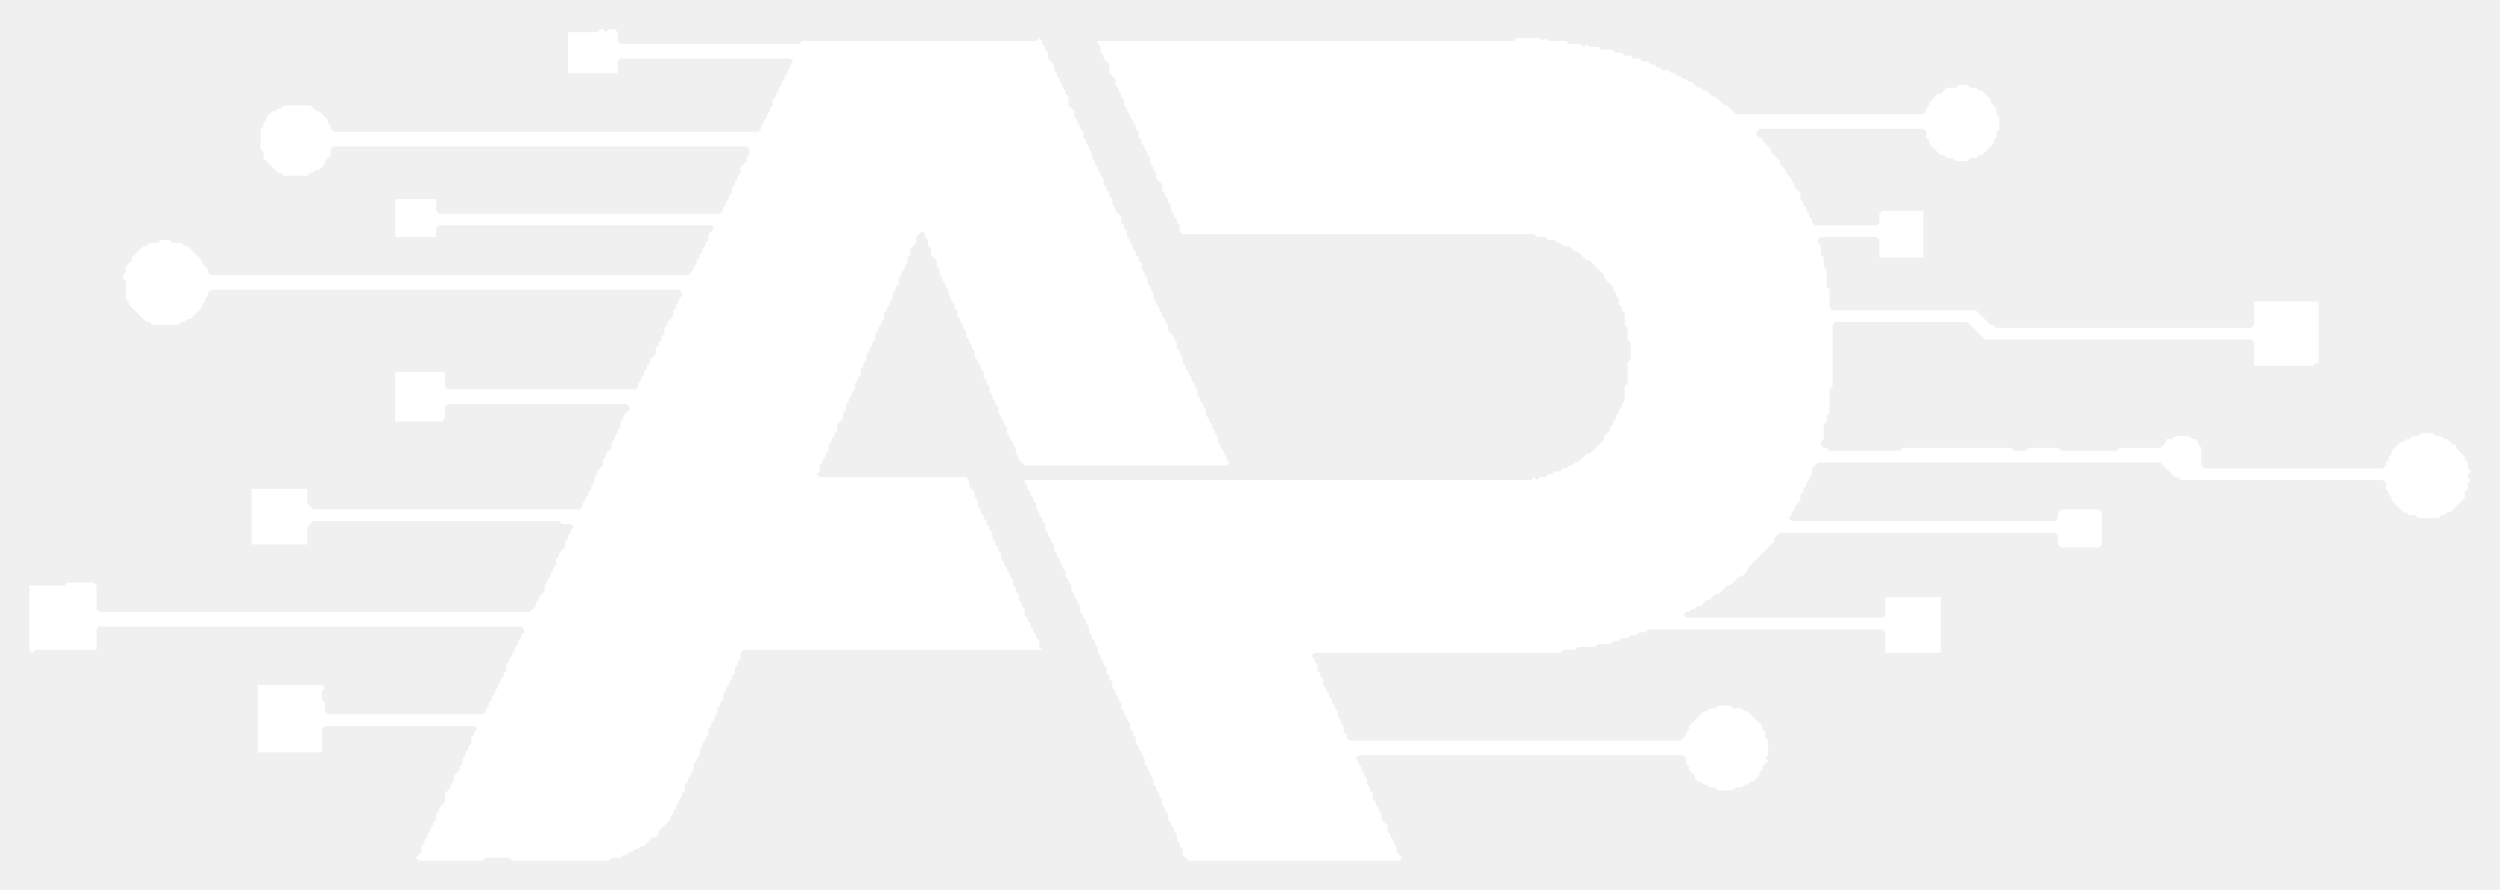
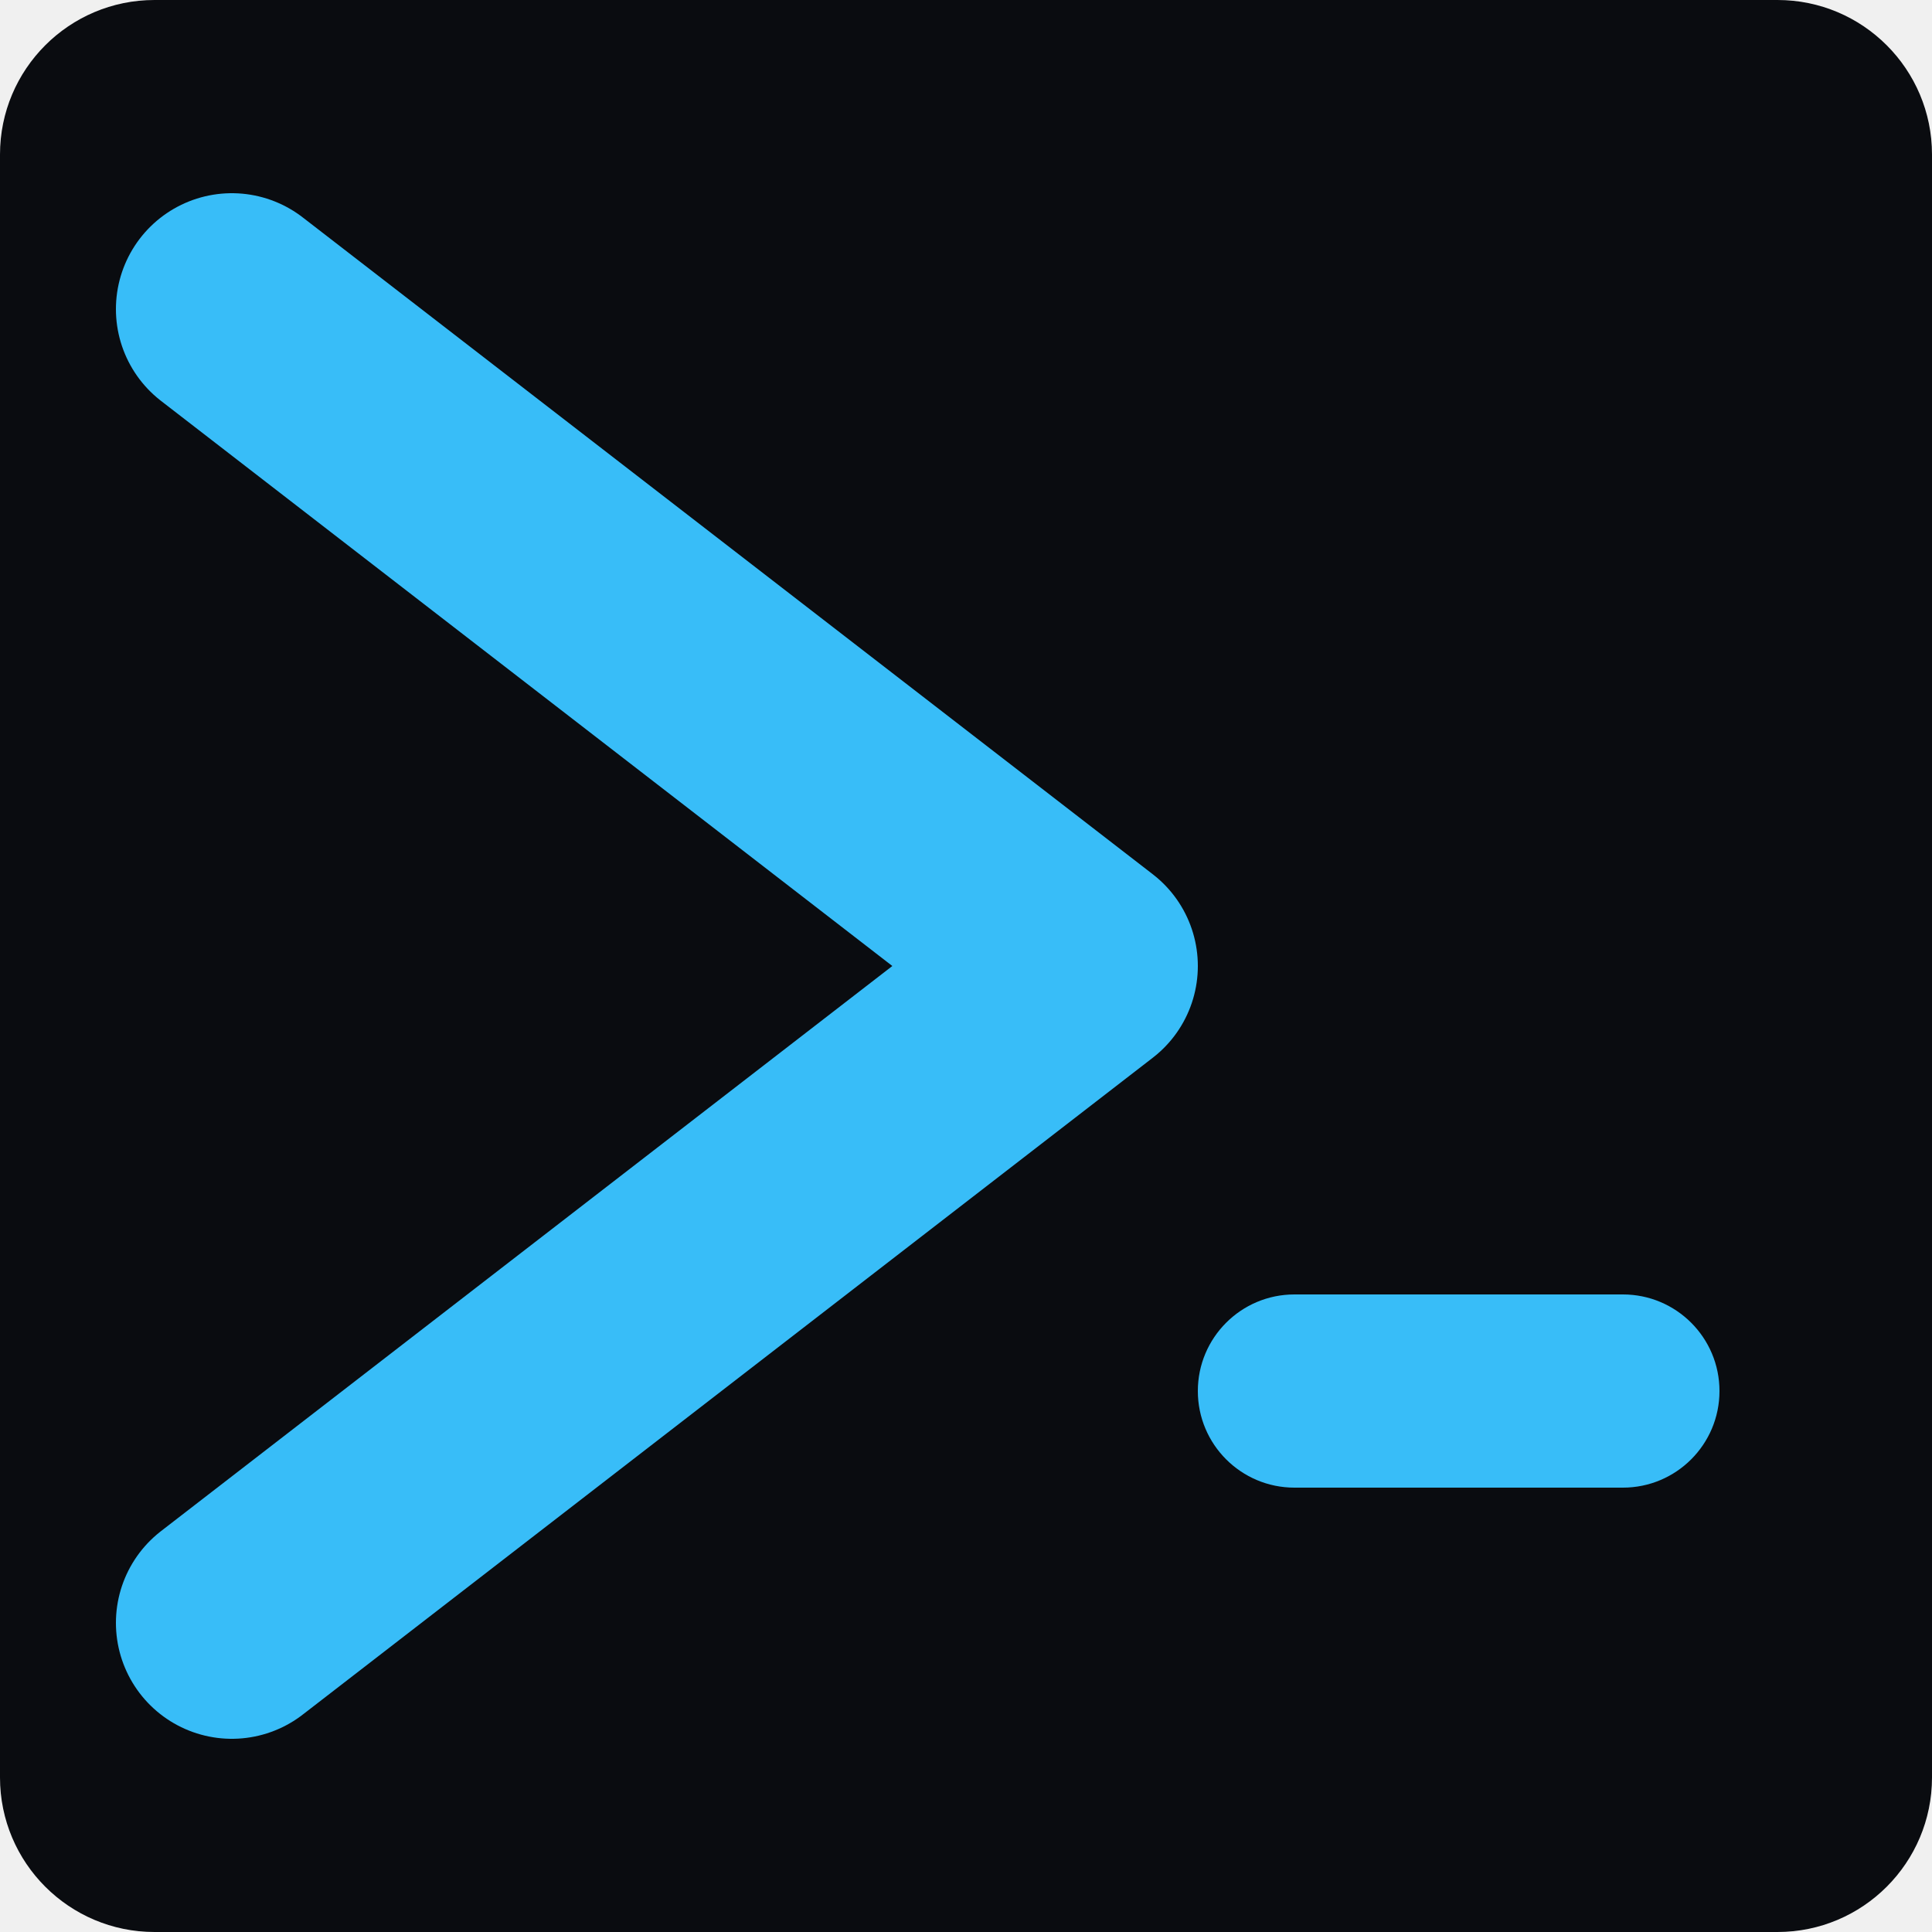
- <svg xmlns="http://www.w3.org/2000/svg" viewBox="353 348 854 304">
-   <path d="M 871 361 870 362 728 362 728 363 729 364 729 366 730 367 730 368 732 370 732 373 734 375 734 377 735 378 735 379 736 380 736 381 737 382 737 384 738 385 738 386 739 387 739 388 740 389 740 390 741 391 741 392 742 393 742 395 743 396 743 397 744 398 744 399 745 400 745 401 746 402 746 404 747 405 747 406 748 407 748 409 750 411 750 413 751 414 751 415 752 416 752 417 753 418 753 420 754 421 754 422 755 423 755 424 756 425 756 427 757 428 877 428 878 429 881 429 882 430 884 430 885 431 886 431 887 432 889 432 891 434 892 434 895 437 896 437 901 442 901 443 904 446 904 447 905 448 905 449 906 450 906 452 907 453 907 454 908 455 908 459 909 460 909 464 910 465 910 471 909 472 909 479 908 480 908 485 907 486 907 487 906 488 906 489 905 490 905 491 904 492 904 493 903 494 903 495 901 497 901 498 896 503 895 503 892 506 891 506 890 507 889 507 888 508 887 508 886 509 884 509 883 510 882 510 881 511 879 511 878 512 877 511 876 512 703 512 703 513 704 514 704 515 705 516 705 517 706 518 706 519 707 520 707 522 708 523 708 524 709 525 709 526 710 527 710 529 711 530 711 531 712 532 712 533 713 534 713 536 714 537 714 538 715 539 715 540 716 541 716 542 717 543 717 545 718 546 718 547 719 548 719 550 720 551 720 552 721 553 721 554 722 555 722 557 723 558 723 559 724 560 724 561 725 562 725 564 726 565 726 566 727 567 727 568 728 569 728 571 729 572 729 573 730 574 730 575 731 576 731 578 732 579 732 580 733 581 733 583 734 584 734 585 735 586 735 587 736 588 736 590 737 591 737 592 738 593 738 594 739 595 739 597 740 598 740 599 741 600 741 602 742 603 742 604 743 605 743 606 744 607 744 609 745 610 745 611 746 612 746 613 747 614 747 616 748 617 748 618 749 619 749 620 750 621 750 623 751 624 751 625 752 626 752 628 753 629 753 630 754 631 754 632 755 633 755 635 756 636 756 637 757 638 757 640 759 642 831 642 832 641 830 639 830 637 829 636 829 635 828 634 828 633 827 632 827 630 825 628 825 626 824 625 824 624 823 623 823 622 822 621 822 619 821 618 821 617 820 616 820 614 819 613 819 612 818 611 818 610 817 609 817 608 816 607 817 606 928 606 929 607 929 609 930 610 930 611 932 613 932 614 933 615 934 615 935 616 936 616 937 617 939 617 940 618 945 618 946 617 948 617 949 616 950 616 951 615 952 615 954 613 954 612 955 611 955 610 957 608 956 607 957 606 957 601 956 600 956 598 955 597 955 596 950 591 949 591 948 590 945 590 944 589 940 589 939 590 937 590 936 591 935 591 930 596 930 597 929 598 929 599 927 601 814 601 813 600 813 599 812 598 812 596 811 595 811 594 810 593 810 591 809 590 809 589 808 588 808 587 807 586 807 585 806 584 806 583 805 582 805 580 804 579 804 578 803 577 803 575 802 574 802 573 801 572 802 571 886 571 887 570 891 570 892 569 898 569 899 568 903 568 904 567 906 567 907 566 909 566 910 565 912 565 913 564 915 564 916 563 996 563 997 564 997 571 1016 571 1016 552 997 552 997 558 996 559 929 559 928 558 929 557 930 557 931 556 932 556 933 555 934 555 936 553 937 553 939 551 940 551 943 548 944 548 947 545 948 545 950 543 950 542 959 533 959 532 961 530 1055 530 1056 531 1056 534 1057 535 1070 535 1071 534 1071 523 1070 522 1057 522 1056 523 1056 525 1055 526 965 526 964 525 965 524 965 523 966 522 966 521 968 519 968 517 969 516 969 515 970 514 970 513 971 512 971 511 972 510 972 508 974 506 1091 506 1096 511 1097 511 1098 512 1167 512 1168 513 1168 515 1169 516 1169 517 1170 518 1170 519 1174 523 1175 523 1176 524 1178 524 1179 525 1186 525 1187 524 1188 524 1189 523 1190 523 1195 518 1195 516 1196 515 1196 513 1197 512 1196 511 1196 510 1197 509 1196 508 1196 506 1195 505 1195 504 1192 501 1192 500 1191 500 1189 498 1188 498 1187 497 1185 497 1184 496 1180 496 1179 497 1177 497 1176 498 1175 498 1174 499 1173 499 1170 502 1170 503 1169 504 1169 505 1168 506 1168 507 1167 508 1106 508 1105 507 1105 501 1104 500 1104 499 1103 498 1102 498 1101 497 1096 497 1095 498 1093 498 1093 499 1091 501 1077 501 1076 502 1057 502 1056 501 1046 501 1045 502 1041 502 1040 501 1003 501 1002 502 978 502 977 501 976 501 975 500 975 499 976 498 976 493 977 492 977 490 978 489 978 481 979 480 979 459 980 458 1025 458 1031 464 1122 464 1123 465 1123 473 1143 473 1144 472 1145 472 1145 451 1123 451 1123 459 1122 460 1035 460 1034 459 1033 459 1028 454 979 454 978 453 978 447 977 446 977 440 976 439 976 436 975 435 975 432 974 431 974 430 975 429 994 429 995 430 995 436 1010 436 1010 420 996 420 995 421 995 424 994 425 973 425 972 424 972 423 971 422 971 421 970 420 970 419 969 418 969 417 968 416 968 414 966 412 966 411 965 410 965 409 963 407 963 406 961 404 961 403 958 400 958 399 955 396 955 395 954 395 953 394 953 393 954 392 1010 392 1011 393 1011 395 1012 396 1012 397 1016 401 1017 401 1018 402 1020 402 1021 403 1025 403 1026 402 1028 402 1029 401 1030 401 1034 397 1034 396 1035 395 1035 393 1036 392 1036 388 1035 387 1035 385 1033 383 1033 382 1030 379 1029 379 1028 378 1026 378 1025 377 1022 377 1021 378 1018 378 1016 380 1015 380 1012 383 1012 384 1011 385 1011 386 1010 387 946 387 943 384 942 384 939 381 938 381 936 379 935 379 934 378 933 378 931 376 930 376 929 375 928 375 927 374 926 374 925 373 924 373 923 372 921 372 920 371 919 371 918 370 917 370 916 369 914 369 913 368 911 368 910 367 908 367 907 366 905 366 904 365 900 365 899 364 896 364 895 363 894 364 893 363 889 363 888 362 882 362 881 361 880 362 879 361 Z" fill="white" />
-   <path d="M 558 358 557 359 547 359 547 373 564 373 564 369 565 368 623 368 624 369 623 370 623 371 622 372 622 373 621 374 621 375 620 376 620 377 619 378 619 379 618 380 618 381 617 382 617 384 616 385 616 386 615 387 615 388 614 389 614 390 613 391 613 392 612 393 467 393 466 392 466 391 465 390 465 389 462 386 461 386 459 384 450 384 449 385 448 385 447 386 446 386 444 388 444 389 443 390 443 391 442 392 442 399 443 400 443 402 448 407 449 407 450 408 458 408 459 407 460 407 461 406 462 406 464 404 464 403 466 401 466 399 467 398 608 398 609 399 609 401 608 402 608 403 606 405 606 407 605 408 605 409 604 410 604 411 603 412 603 414 602 415 602 416 601 417 601 418 600 419 600 420 599 421 503 421 502 420 502 416 488 416 488 429 502 429 502 426 503 425 596 425 597 426 595 428 595 430 594 431 594 432 593 433 593 434 592 435 592 436 591 437 591 438 590 439 590 440 588 442 425 442 424 441 424 440 422 438 422 437 417 432 416 432 415 431 412 431 411 430 408 430 407 431 404 431 403 432 402 432 398 436 398 437 396 439 396 441 395 442 395 443 396 444 396 450 397 451 397 452 403 458 404 458 405 459 414 459 415 458 416 458 417 457 418 457 422 453 422 452 423 451 423 450 424 449 424 448 425 447 585 447 586 448 586 449 585 450 585 451 584 452 584 453 583 454 583 456 581 458 581 459 580 460 580 462 579 463 579 464 578 465 578 466 577 467 577 469 575 471 575 472 574 473 574 474 573 475 573 476 572 477 572 478 571 479 571 480 570 481 506 481 505 480 505 475 488 475 488 492 504 492 505 491 505 487 506 486 567 486 568 487 568 488 566 490 566 491 565 492 565 494 564 495 564 496 563 497 563 498 562 499 562 501 560 503 560 504 559 505 559 507 557 509 557 510 556 511 556 513 555 514 555 515 554 516 554 517 553 518 553 519 552 520 552 521 551 522 460 522 458 520 458 515 439 515 439 534 458 534 458 528 460 526 544 526 545 527 548 527 549 528 548 529 548 530 547 531 547 532 546 533 546 535 544 537 544 538 543 539 543 541 542 542 542 543 541 544 541 545 540 546 540 547 539 548 539 550 537 552 537 553 536 554 536 555 534 557 387 557 386 556 386 548 385 547 376 547 375 548 363 548 363 570 364 571 365 570 386 570 386 563 387 562 531 562 532 563 532 564 531 565 531 566 530 567 530 568 529 569 529 570 528 571 528 572 527 573 527 574 526 575 526 577 525 578 525 579 524 580 524 581 523 582 523 583 522 584 522 585 521 586 521 587 520 588 520 589 519 590 519 591 518 592 465 592 464 591 464 588 463 587 463 584 464 583 463 582 441 582 441 605 463 605 463 597 464 596 515 596 516 597 515 598 515 599 514 600 514 602 513 603 513 604 512 605 512 606 511 607 511 609 510 610 510 611 508 613 508 615 507 616 507 617 505 619 505 622 503 624 503 625 502 626 502 628 501 629 501 630 500 631 500 632 499 633 499 634 498 635 498 636 497 637 497 639 495 641 496 642 518 642 519 641 527 641 528 642 561 642 562 641 565 641 566 640 567 640 568 639 569 639 570 638 571 638 572 637 573 637 576 634 577 634 578 633 578 632 582 628 582 627 583 626 583 625 584 624 584 623 585 622 585 621 586 620 586 619 587 618 587 616 588 615 588 614 589 613 589 612 590 611 590 609 591 608 591 607 592 606 592 604 593 603 593 602 594 601 594 600 595 599 595 597 596 596 596 595 597 594 597 593 598 592 598 590 599 589 599 588 600 587 600 585 601 584 601 583 602 582 602 581 603 580 603 579 604 578 604 576 605 575 605 574 606 573 606 571 607 570 709 570 708 569 708 567 707 566 707 565 706 564 706 563 705 562 705 561 704 560 704 559 703 558 703 556 702 555 702 554 701 553 701 551 700 550 700 549 699 548 699 546 698 545 698 544 697 543 697 542 696 541 696 540 695 539 695 537 694 536 694 535 693 534 693 533 692 532 692 530 691 529 691 528 690 527 690 526 689 525 689 524 688 523 688 522 687 521 687 519 686 518 686 516 684 514 684 512 683 511 633 511 632 510 633 509 633 507 634 506 634 505 635 504 635 503 636 502 636 500 637 499 637 498 638 497 638 496 639 495 639 493 641 491 641 489 642 488 642 486 643 485 643 484 644 483 644 482 645 481 645 479 646 478 646 477 647 476 647 474 648 473 648 472 649 471 649 469 650 468 650 467 651 466 651 465 652 464 652 462 653 461 653 460 654 459 654 458 655 457 655 455 656 454 656 453 657 452 657 451 658 450 658 448 659 447 659 446 660 445 660 443 661 442 661 441 662 440 662 439 663 438 663 436 664 435 664 433 666 431 666 429 668 427 669 428 669 429 670 430 670 432 671 433 671 435 673 437 673 439 674 440 674 442 675 443 675 444 676 445 676 446 677 447 677 449 678 450 678 451 679 452 679 453 680 454 680 456 681 457 681 458 682 459 682 460 683 461 683 463 684 464 684 465 685 466 685 467 686 468 686 470 687 471 687 472 688 473 688 474 689 475 689 477 690 478 690 479 691 480 691 482 692 483 692 484 693 485 693 486 694 487 694 489 695 490 695 491 696 492 696 493 697 494 697 496 698 497 698 498 699 499 699 500 700 501 700 503 701 504 701 505 703 507 772 507 773 506 772 505 772 504 771 503 771 502 770 501 770 500 769 499 769 497 768 496 768 495 767 494 767 493 766 492 766 491 765 490 765 488 764 487 764 486 763 485 763 484 762 483 762 481 761 480 761 479 760 478 760 477 759 476 759 475 758 474 758 473 757 472 757 470 756 469 756 468 755 467 755 465 754 464 754 463 752 461 752 459 751 458 751 457 750 456 750 455 749 454 749 453 748 452 748 451 747 450 747 448 746 447 746 446 745 445 745 443 744 442 744 441 743 440 743 438 742 437 742 436 741 435 741 434 740 433 740 432 739 431 739 430 738 429 738 427 737 426 737 425 736 424 736 422 734 420 734 419 733 418 733 416 732 415 732 414 731 413 731 412 730 411 730 409 729 408 729 407 728 406 728 405 727 404 727 403 726 402 726 400 725 399 725 398 724 397 724 396 723 395 723 393 722 392 722 391 721 390 721 389 720 388 720 386 718 384 718 381 717 380 717 379 716 378 716 377 715 376 715 375 714 374 714 373 713 372 713 370 711 368 711 366 710 365 710 364 709 363 709 362 708 361 707 362 627 362 626 363 565 363 564 362 564 359 563 358 561 358 560 359 559 358 Z" fill="white" />
+ <svg xmlns="http://www.w3.org/2000/svg" viewBox="0 0 100 100">
+   <rect width="100" height="100" rx="8" fill="#0A0C10" />
+   <polyline points="12,16 56,50 12,84" stroke="#38BDF8" stroke-width="12" fill="none" stroke-linecap="round" stroke-linejoin="round" />
+   <rect x="62" y="67" width="27" height="10" rx="5" fill="#38BDF8" />
</svg>
